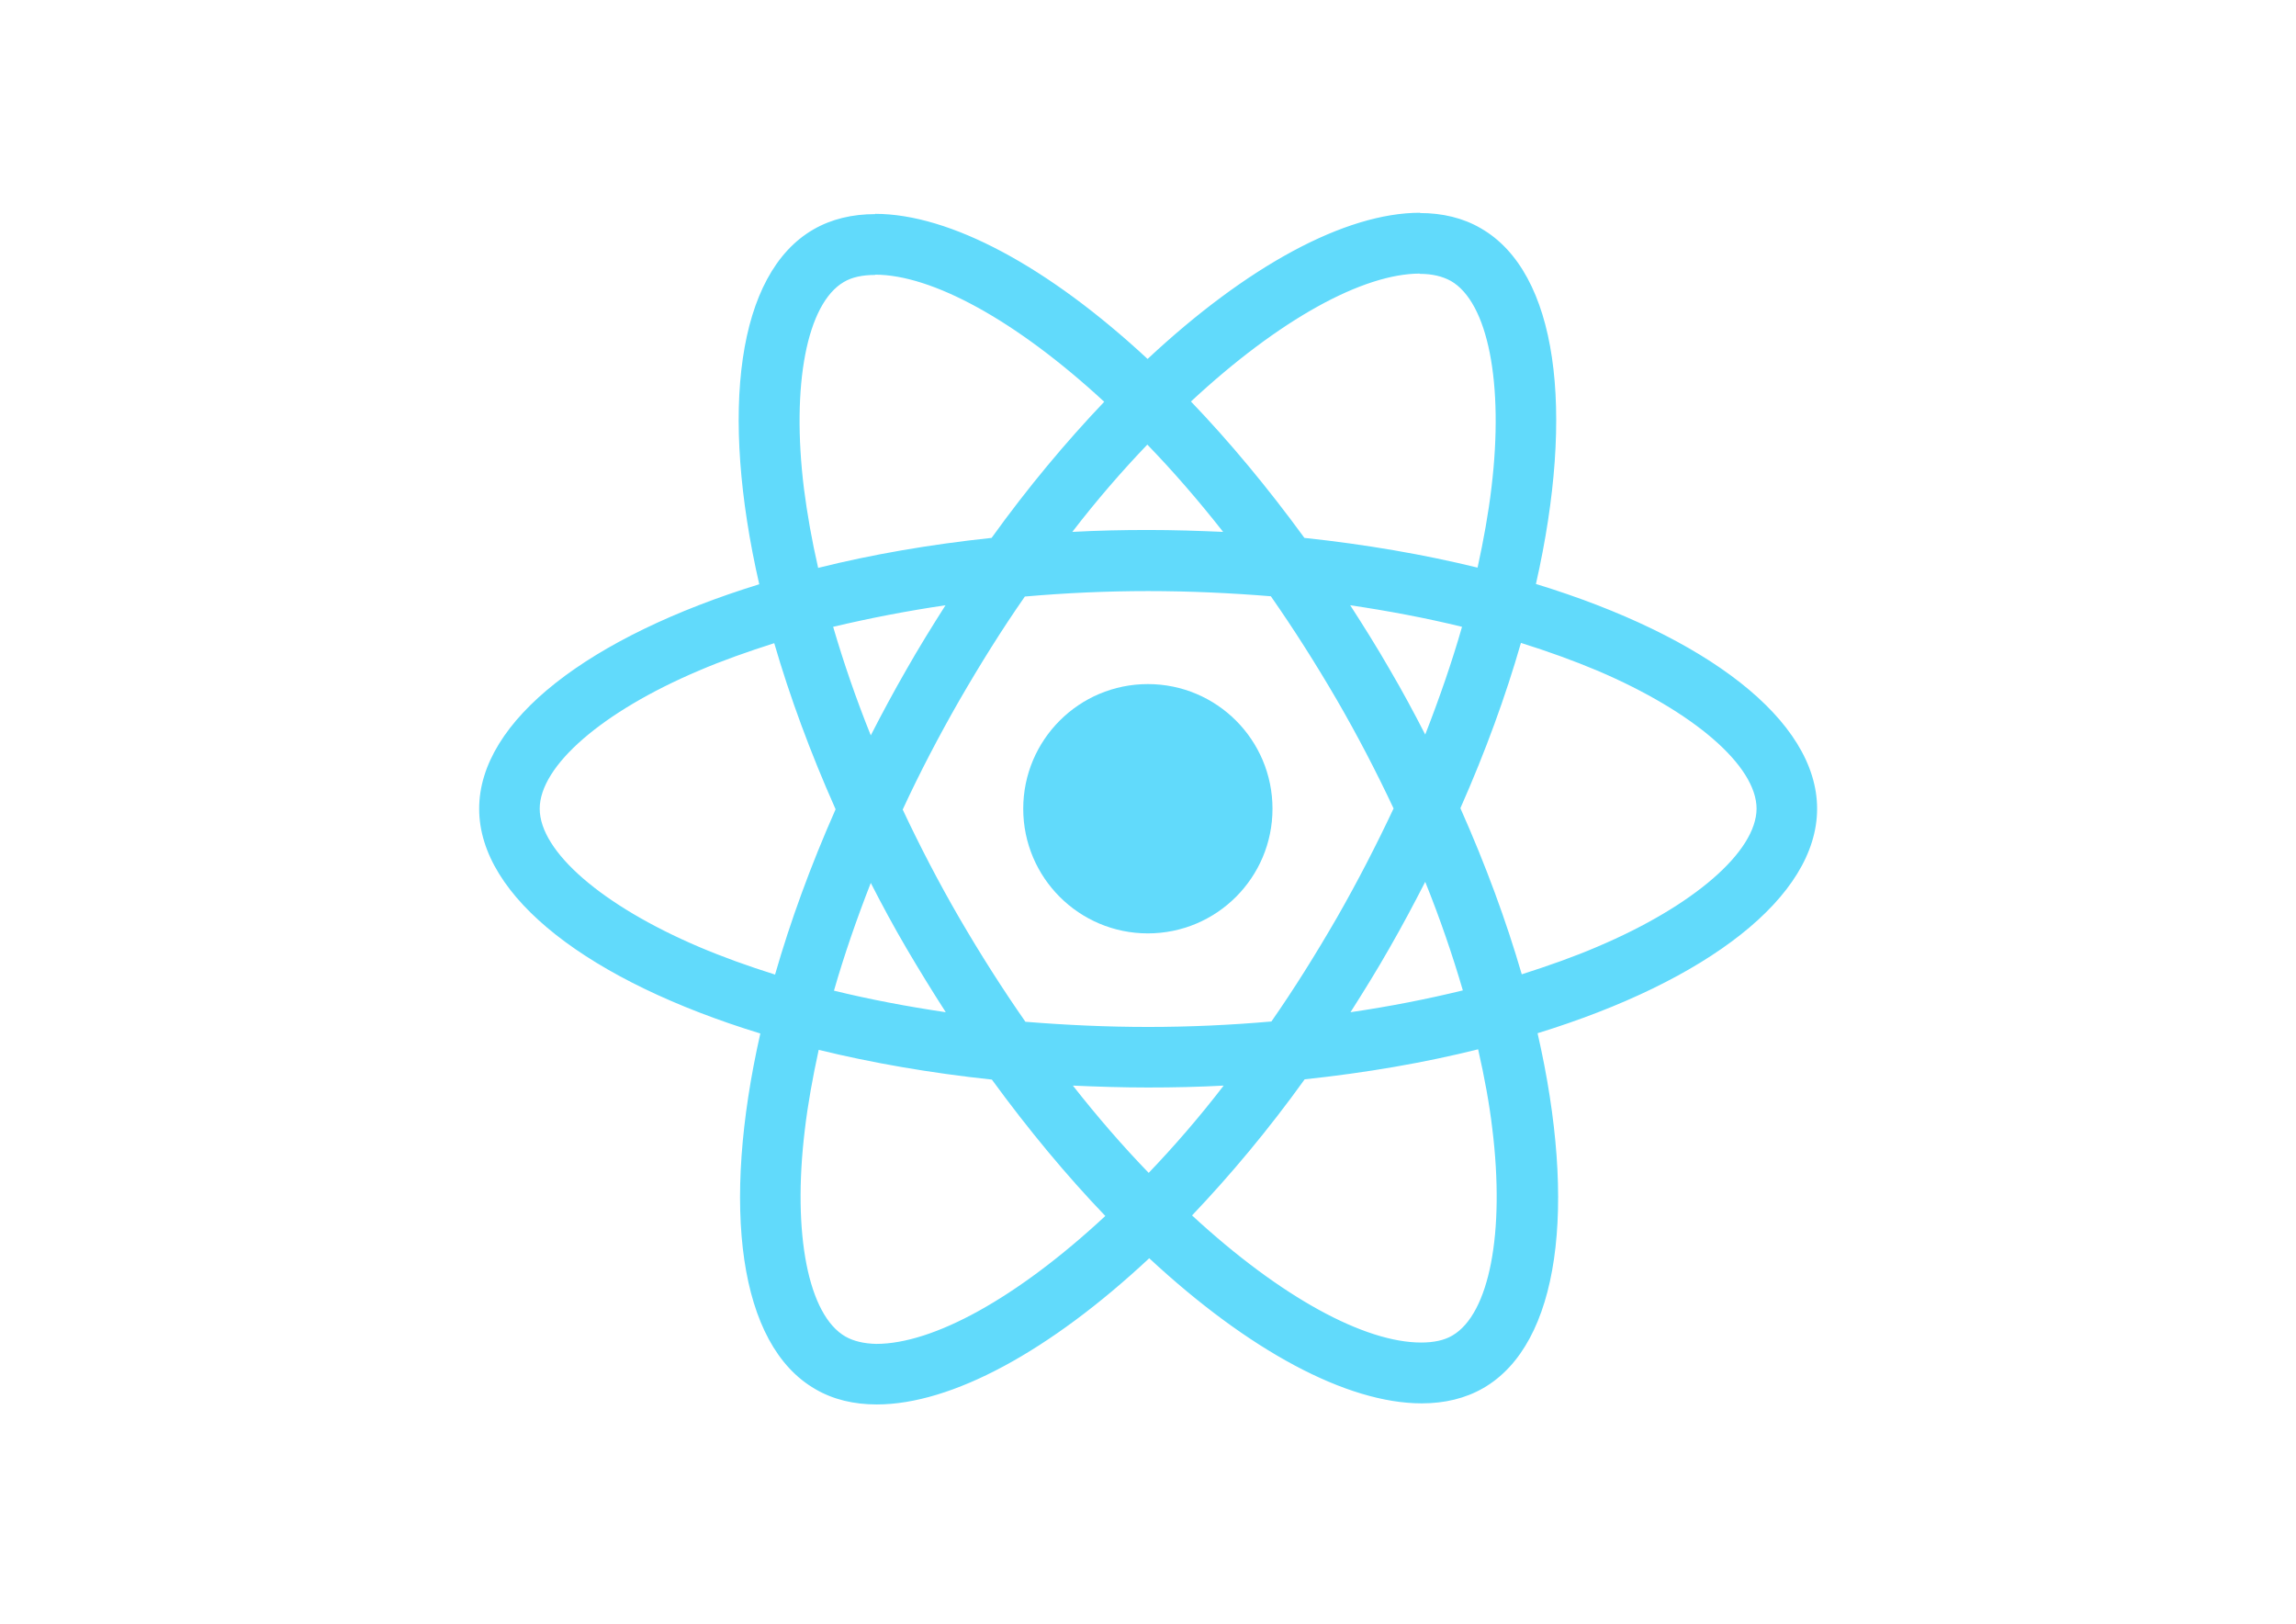
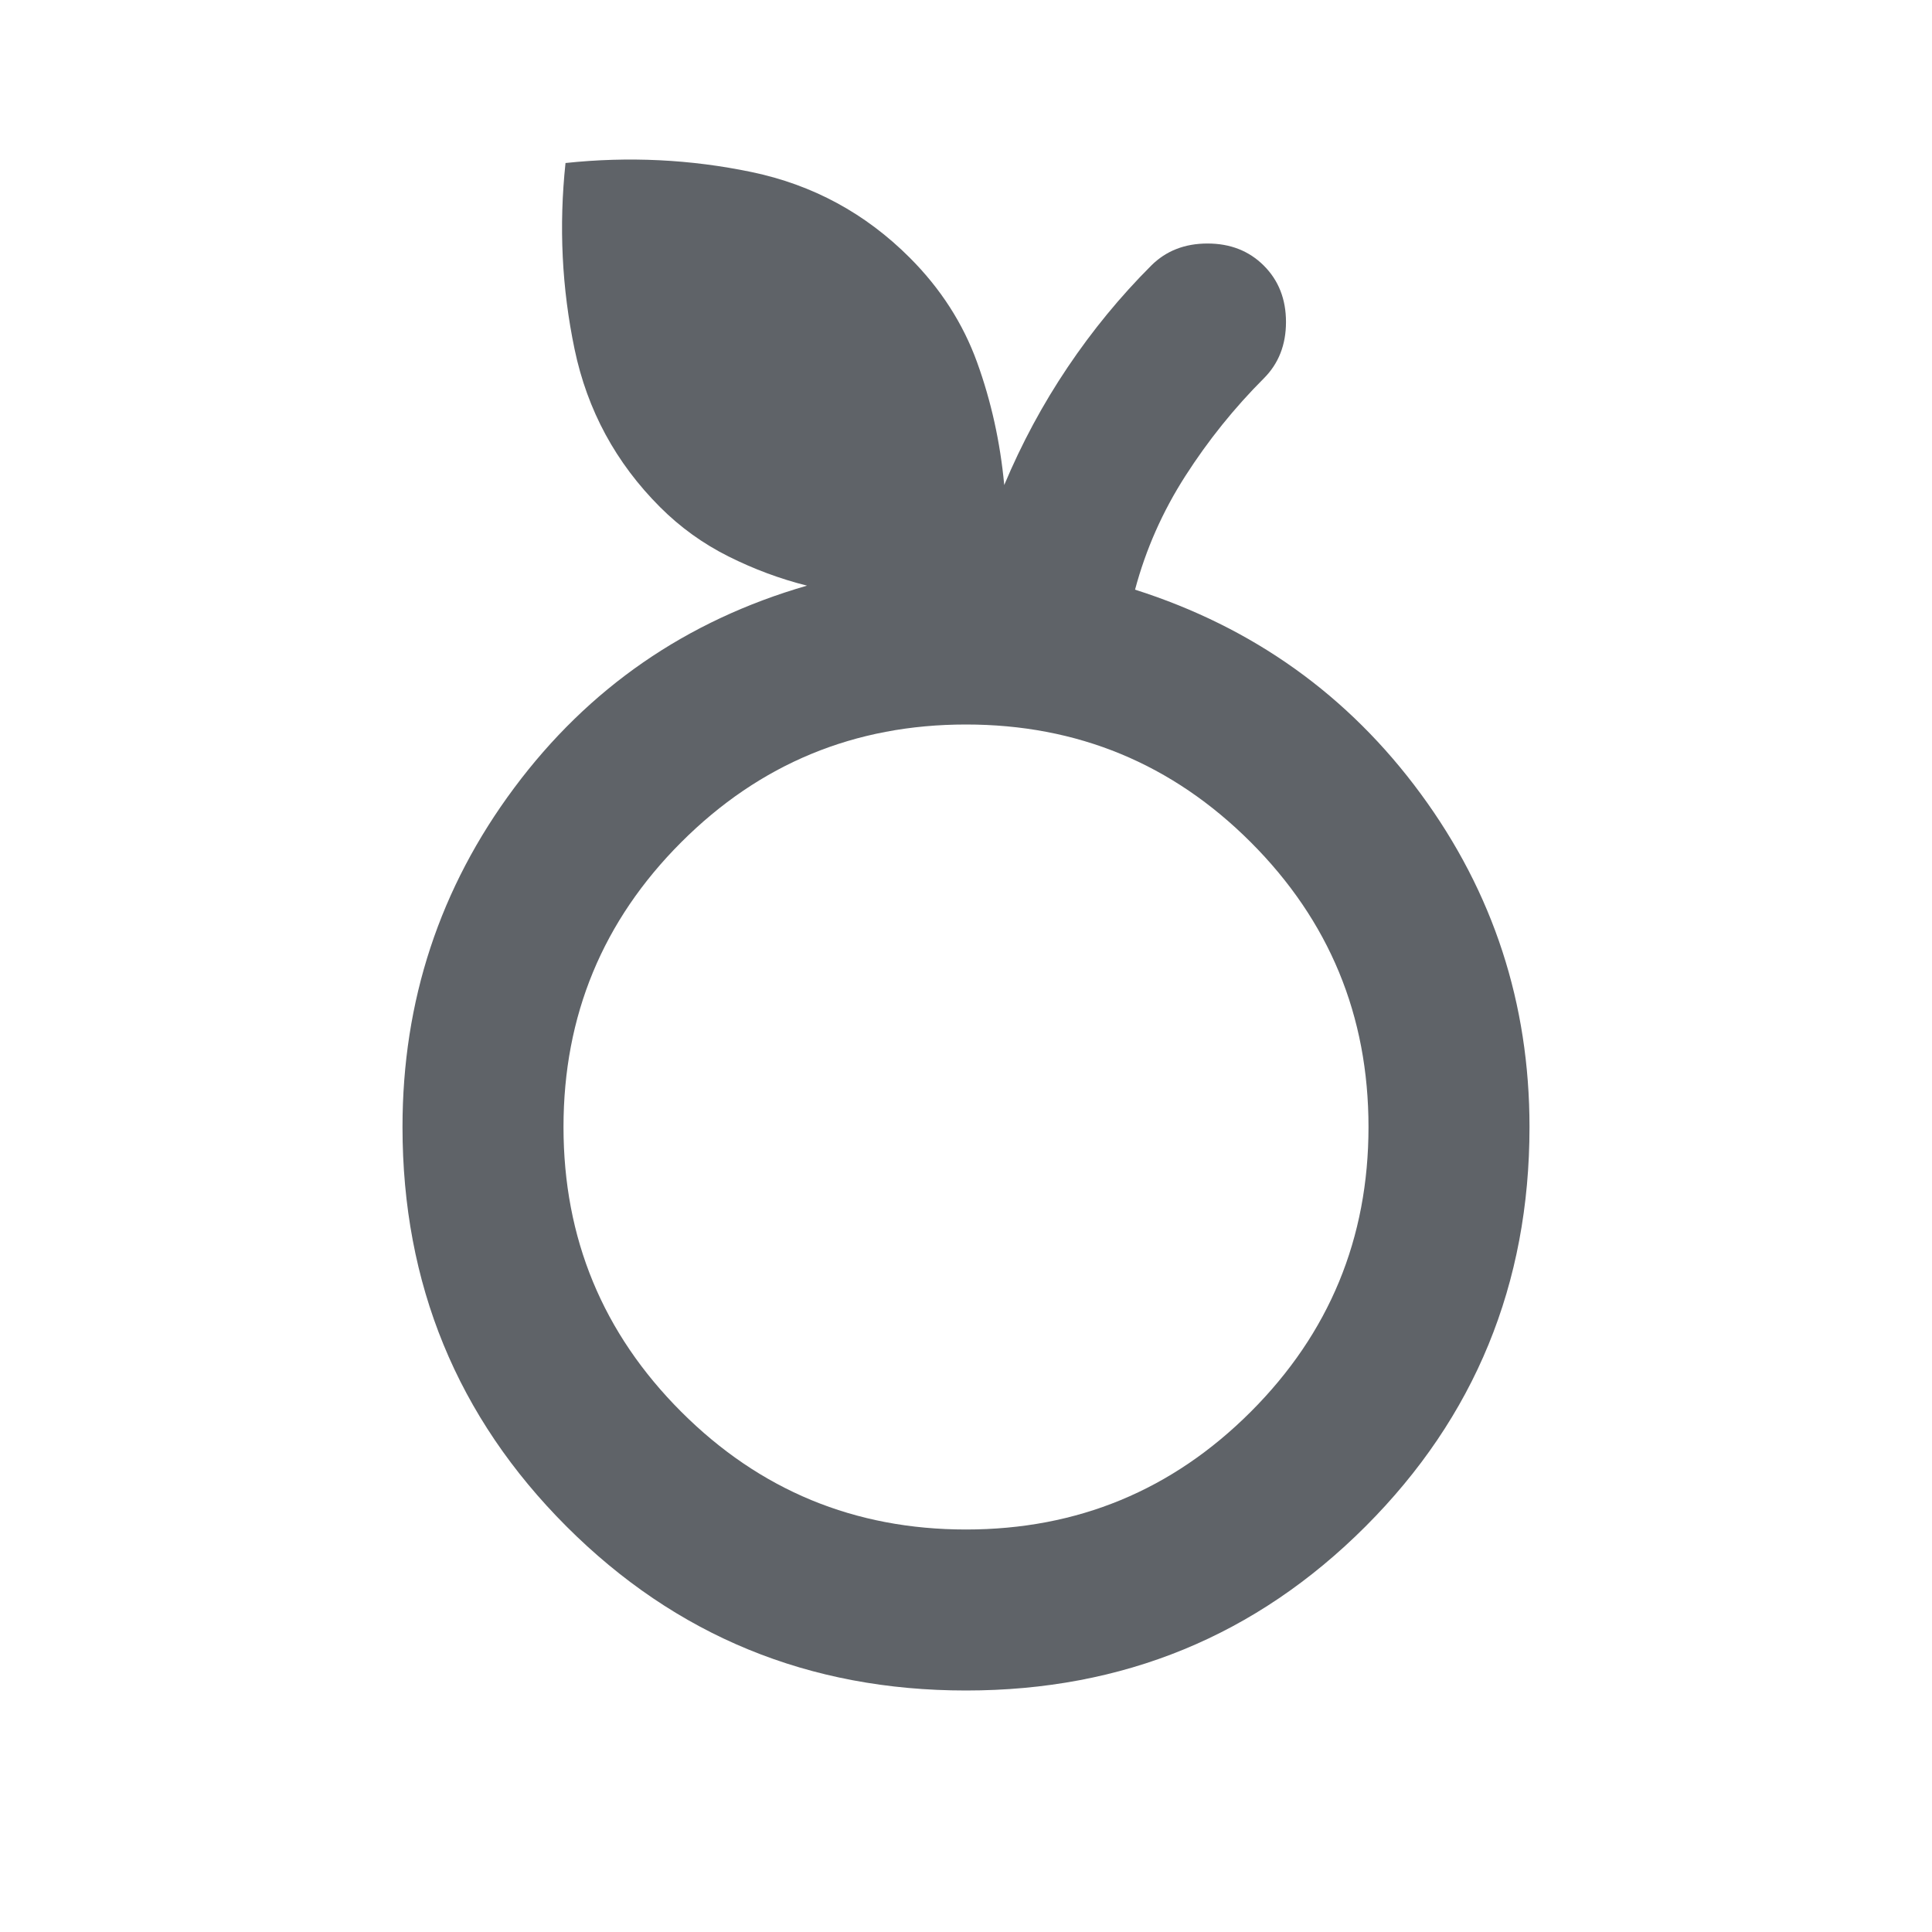
- <svg xmlns="http://www.w3.org/2000/svg" viewBox="0 0 841.9 595.3">
-   <g fill="#61DAFB">
-     <path d="M666.3 296.5c0-32.5-40.7-63.3-103.1-82.4 14.4-63.6 8-114.2-20.2-130.4-6.5-3.8-14.1-5.6-22.4-5.6v22.3c4.6 0 8.3.9 11.4 2.6 13.6 7.8 19.5 37.5 14.9 75.7-1.1 9.4-2.9 19.3-5.1 29.4-19.6-4.8-41-8.5-63.5-10.9-13.5-18.5-27.5-35.3-41.6-50 32.6-30.3 63.2-46.9 84-46.9V78c-27.5 0-63.5 19.6-99.9 53.6-36.4-33.8-72.4-53.2-99.9-53.2v22.3c20.7 0 51.4 16.5 84 46.6-14 14.7-28 31.4-41.3 49.9-22.6 2.4-44 6.1-63.6 11-2.3-10-4-19.7-5.2-29-4.7-38.2 1.1-67.9 14.6-75.8 3-1.8 6.9-2.6 11.5-2.6V78.5c-8.4 0-16 1.8-22.6 5.6-28.1 16.2-34.4 66.7-19.9 130.1-62.2 19.2-102.7 49.9-102.7 82.3 0 32.5 40.7 63.3 103.1 82.4-14.4 63.6-8 114.2 20.2 130.4 6.5 3.8 14.1 5.6 22.5 5.6 27.5 0 63.5-19.6 99.9-53.6 36.4 33.8 72.4 53.2 99.9 53.2 8.4 0 16-1.8 22.6-5.6 28.1-16.2 34.4-66.7 19.9-130.1 62-19.1 102.5-49.9 102.5-82.3zm-130.2-66.7c-3.7 12.9-8.3 26.2-13.5 39.5-4.1-8-8.4-16-13.1-24-4.6-8-9.5-15.8-14.4-23.4 14.2 2.1 27.9 4.7 41 7.9zm-45.8 106.5c-7.8 13.5-15.8 26.3-24.1 38.2-14.9 1.3-30 2-45.2 2-15.1 0-30.2-.7-45-1.9-8.3-11.9-16.4-24.6-24.2-38-7.6-13.1-14.5-26.4-20.8-39.8 6.2-13.4 13.2-26.8 20.7-39.9 7.8-13.5 15.8-26.3 24.1-38.2 14.9-1.3 30-2 45.2-2 15.1 0 30.2.7 45 1.9 8.3 11.9 16.4 24.6 24.2 38 7.6 13.1 14.5 26.4 20.8 39.8-6.3 13.4-13.2 26.8-20.7 39.9zm32.3-13c5.4 13.4 10 26.8 13.8 39.8-13.1 3.2-26.9 5.9-41.2 8 4.9-7.7 9.8-15.6 14.4-23.7 4.6-8 8.9-16.1 13-24.1zM421.2 430c-9.3-9.6-18.6-20.3-27.8-32 9 .4 18.2.7 27.5.7 9.4 0 18.7-.2 27.8-.7-9 11.7-18.3 22.4-27.5 32zm-74.4-58.9c-14.2-2.1-27.9-4.7-41-7.9 3.7-12.9 8.3-26.2 13.5-39.5 4.1 8 8.4 16 13.1 24 4.7 8 9.5 15.8 14.4 23.4zM420.7 163c9.3 9.6 18.6 20.3 27.8 32-9-.4-18.2-.7-27.5-.7-9.4 0-18.7.2-27.8.7 9-11.7 18.3-22.4 27.5-32zm-74 58.9c-4.9 7.7-9.8 15.6-14.4 23.7-4.6 8-8.9 16-13 24-5.4-13.4-10-26.8-13.8-39.8 13.1-3.1 26.9-5.8 41.2-7.9zm-90.5 125.2c-35.4-15.1-58.3-34.9-58.3-50.6 0-15.7 22.9-35.6 58.3-50.6 8.6-3.7 18-7 27.7-10.1 5.7 19.6 13.2 40 22.5 60.9-9.2 20.8-16.6 41.1-22.2 60.6-9.9-3.1-19.3-6.5-28-10.2zM310 490c-13.6-7.8-19.5-37.5-14.9-75.7 1.1-9.4 2.9-19.3 5.1-29.4 19.6 4.8 41 8.5 63.5 10.9 13.5 18.5 27.5 35.3 41.6 50-32.6 30.3-63.2 46.9-84 46.9-4.5-.1-8.3-1-11.3-2.7zm237.2-76.2c4.7 38.2-1.1 67.9-14.6 75.8-3 1.8-6.9 2.6-11.5 2.6-20.7 0-51.4-16.5-84-46.6 14-14.7 28-31.4 41.3-49.9 22.6-2.4 44-6.1 63.6-11 2.3 10.1 4.1 19.8 5.2 29.1zm38.5-66.7c-8.6 3.7-18 7-27.7 10.1-5.7-19.6-13.2-40-22.5-60.9 9.2-20.8 16.6-41.1 22.2-60.6 9.9 3.1 19.3 6.5 28.1 10.2 35.4 15.1 58.3 34.9 58.3 50.6-.1 15.7-23 35.6-58.4 50.6zM320.8 78.4z" />
-     <circle cx="420.9" cy="296.5" r="45.7" />
-     <path d="M520.5 78.1z" />
-   </g>
+ <svg xmlns="http://www.w3.org/2000/svg" height="24px" viewBox="0 -960 960 960" width="24px" fill="#5f6368">
+   <path d="M480-120q-117 0-198.5-81.5T200-400q0-94 55.5-168.5T401-669q-20-5-39-14.5T328-708q-33-33-42.5-78.5T281-879q47-5 92.5 4.5T452-832q23 23 33.5 52t13.5 61q13-31 31.5-58.5T572-828q11-11 28-11t28 11q11 11 11 28t-11 28q-22 22-39 48.5T564-667q88 28 142 101.5T760-400q0 117-81.5 198.5T480-120Zm0-80q83 0 141.5-58.5T680-400q0-83-58.5-141.5T480-600q-83 0-141.5 58.5T280-400q0 83 58.5 141.5T480-200Zm0-200Z" />
</svg>
